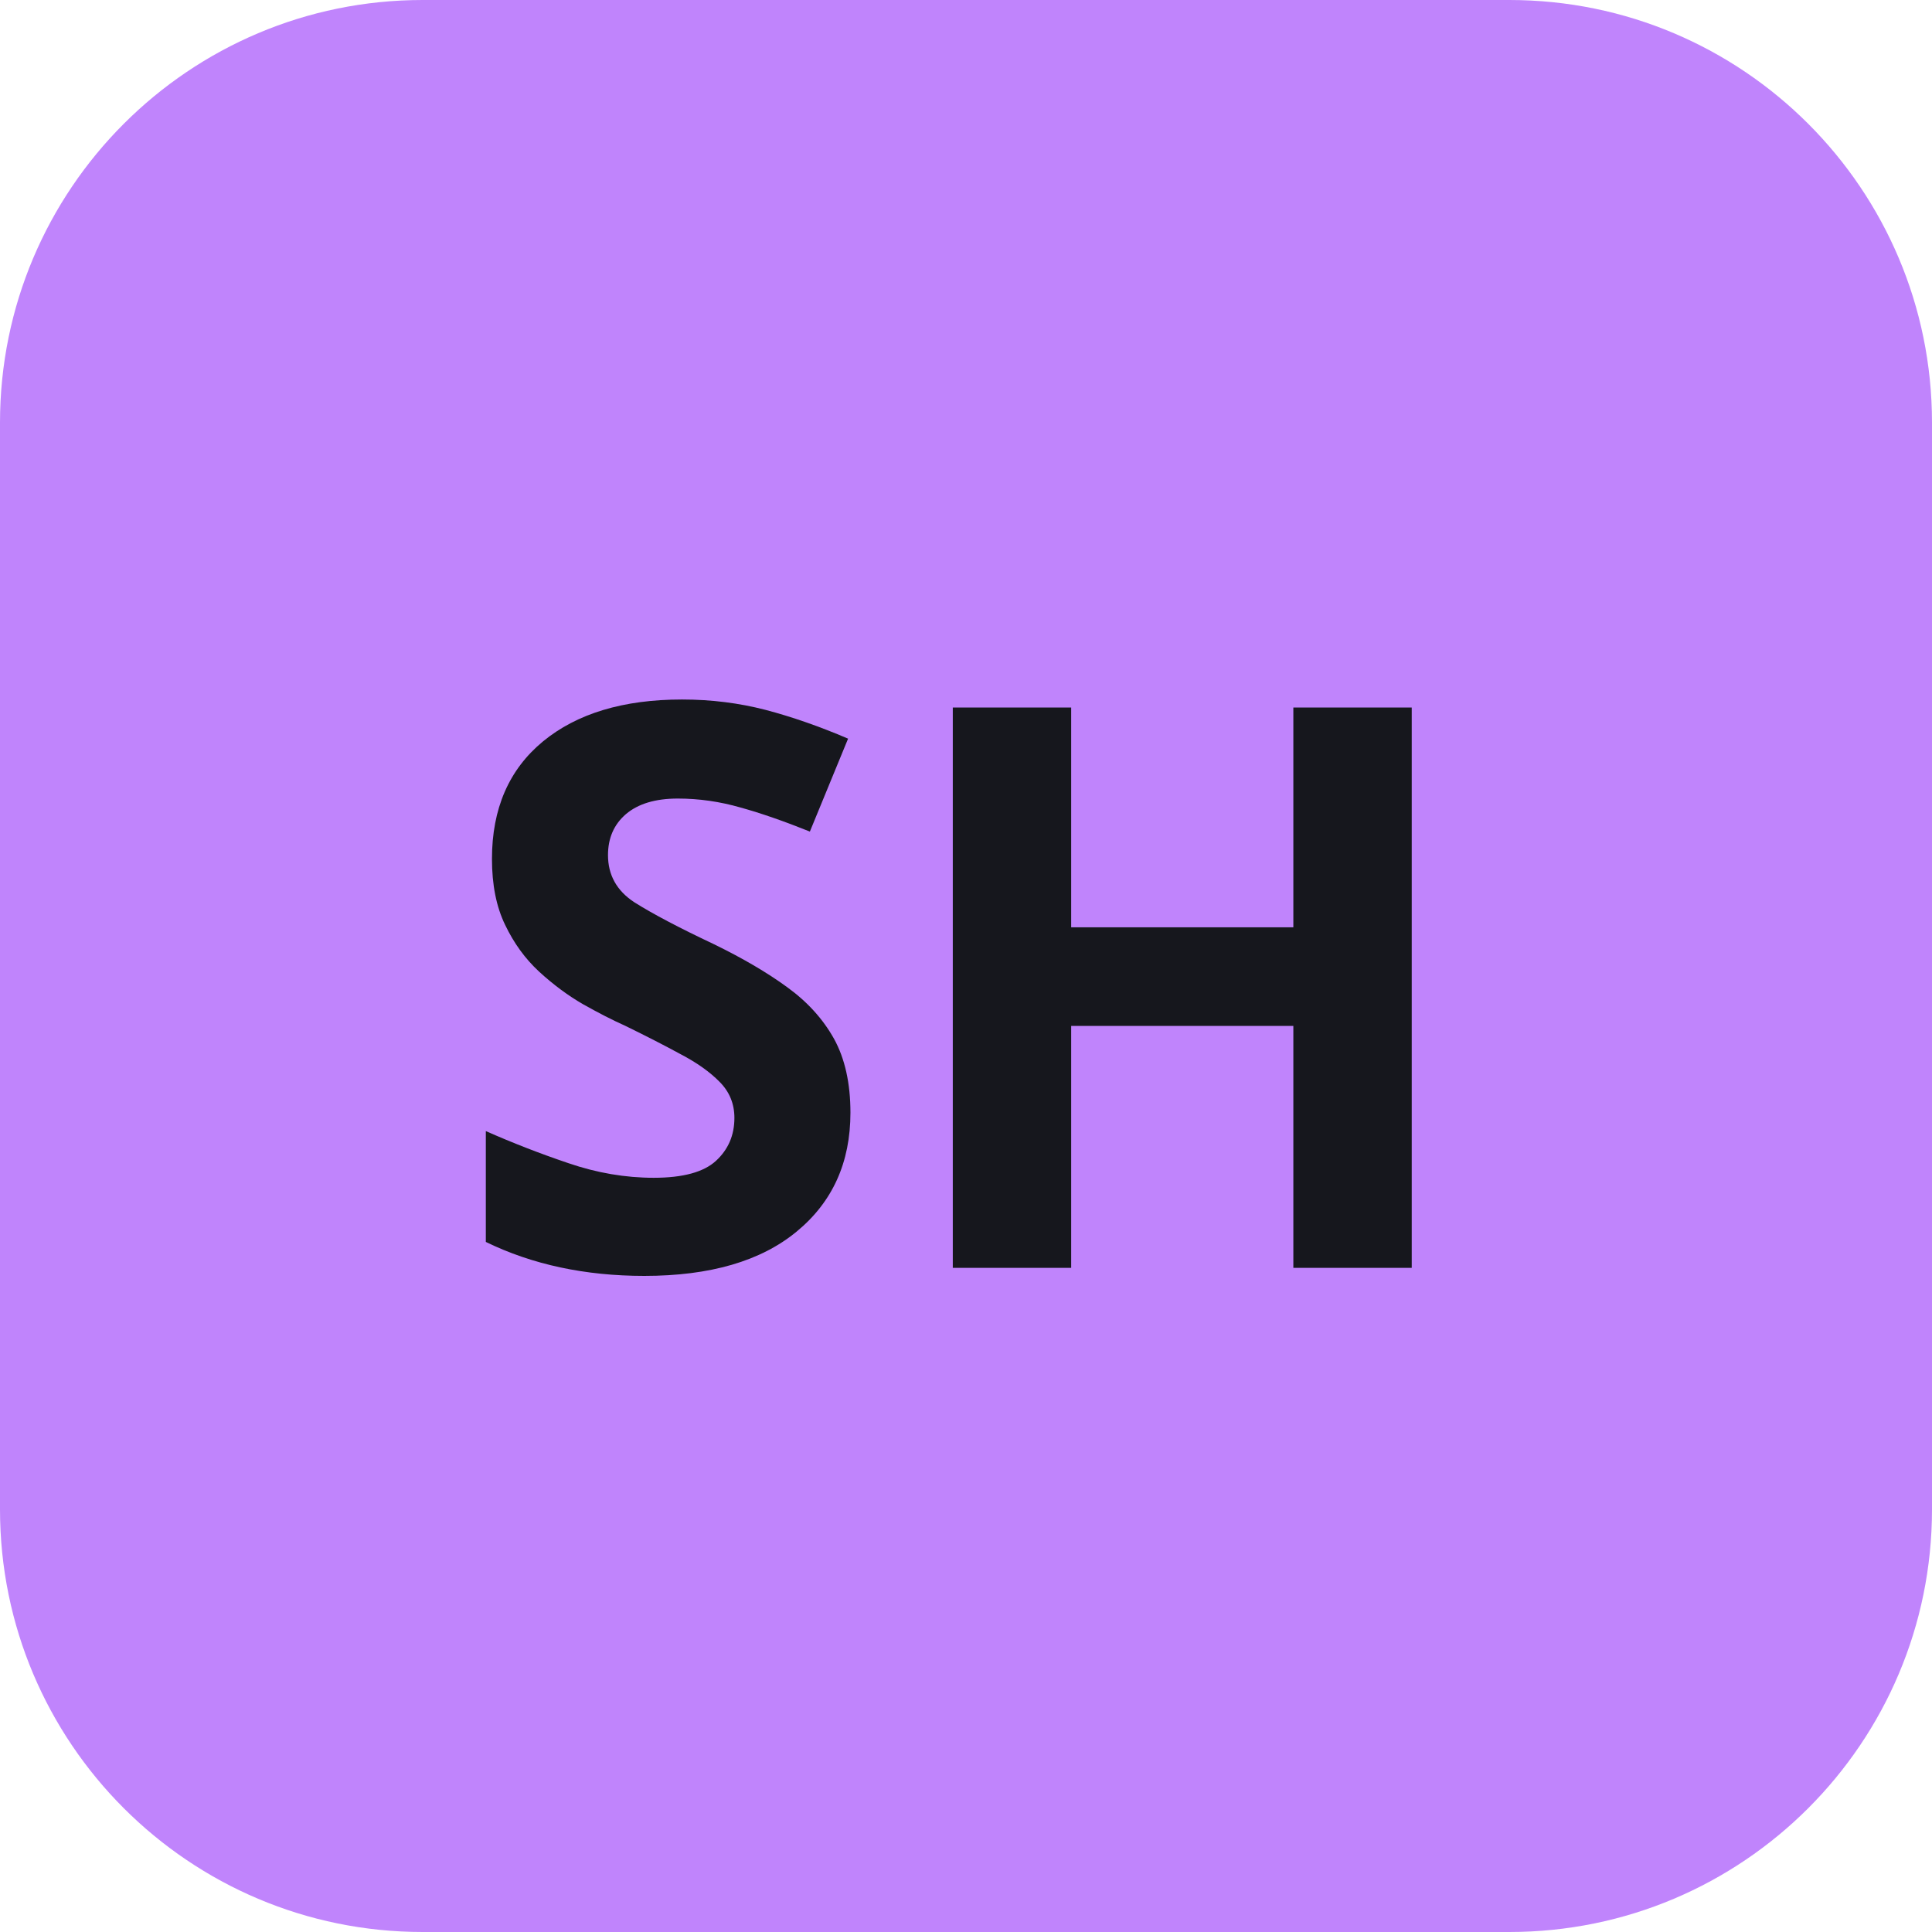
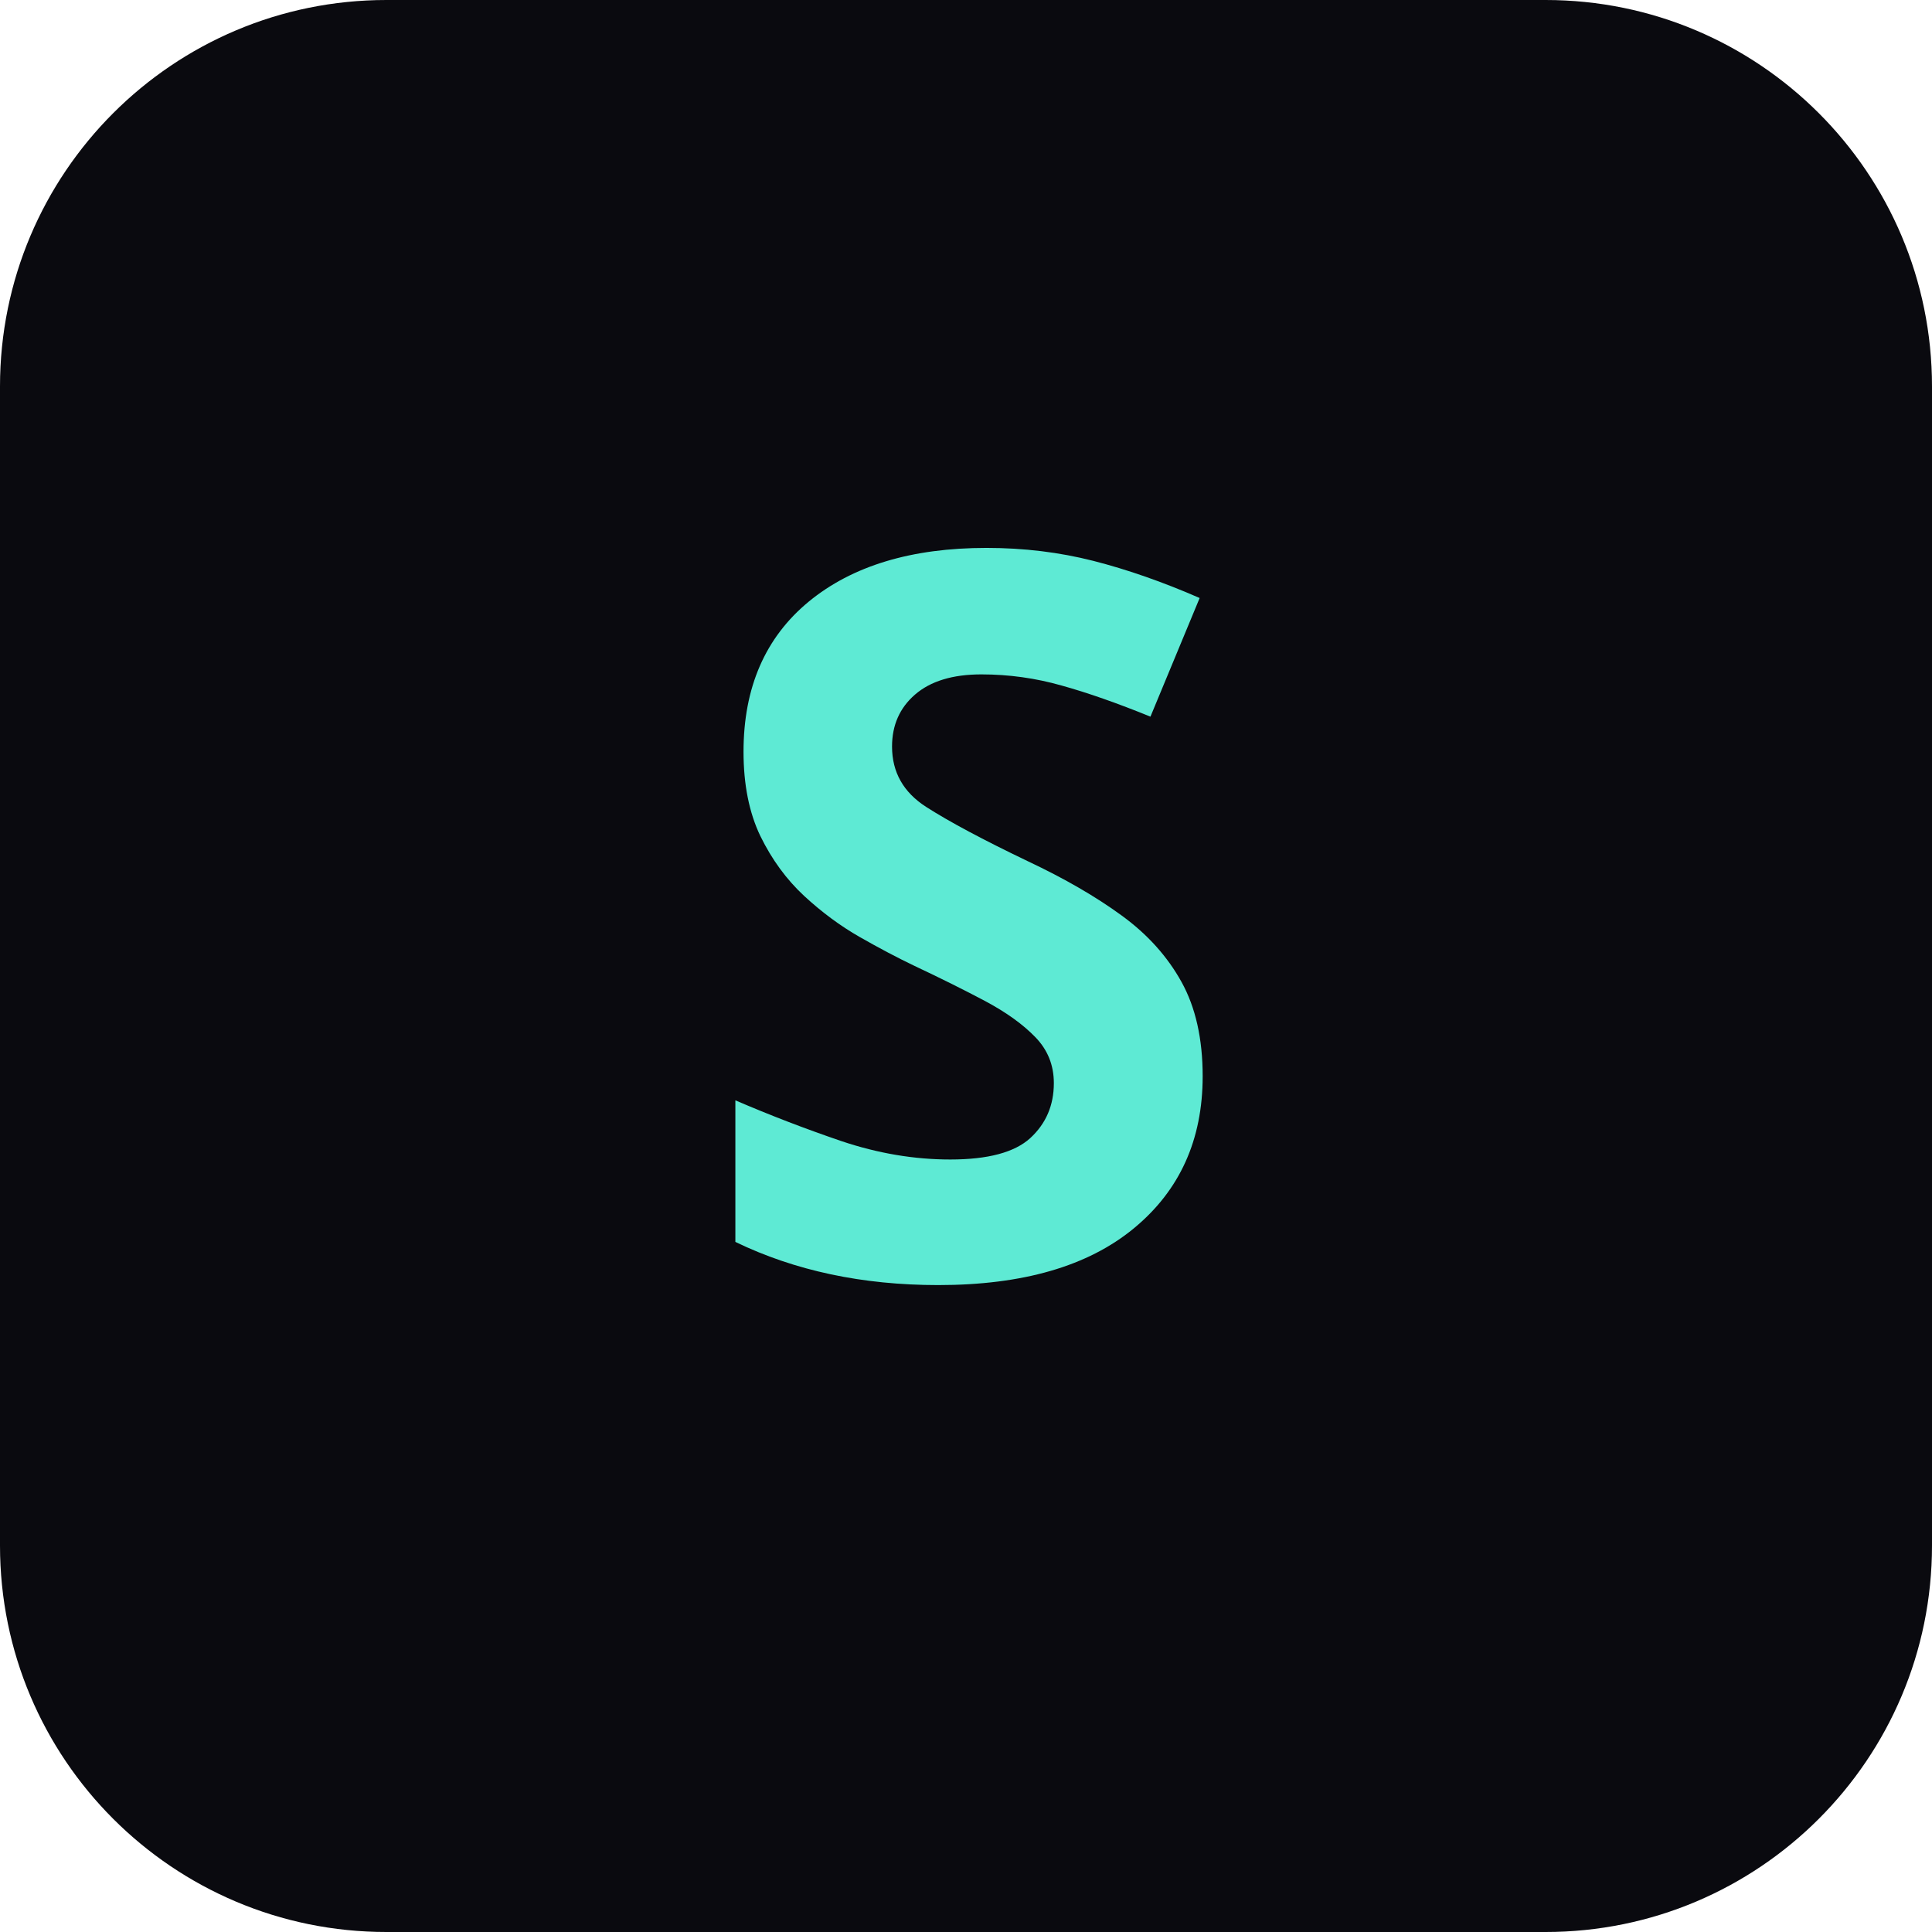
- <svg xmlns="http://www.w3.org/2000/svg" viewBox="0 0 64 64">
-   <rect width="64" height="64" rx="14" fill="#c084fc" />
-   <text x="32" y="42" font-family="system-ui, sans-serif" font-size="26" font-weight="600" fill="#16171d" text-anchor="middle">SH</text>
+ <svg xmlns="http://www.w3.org/2000/svg" viewBox="0 0 100 100">
+   <rect width="100" height="100" rx="20" fill="#0a0a0f" />
+   <text x="50" y="66" font-family="'Segoe UI', sans-serif" font-size="52" font-weight="700" fill="#5eead4" text-anchor="middle">S</text>
</svg>
